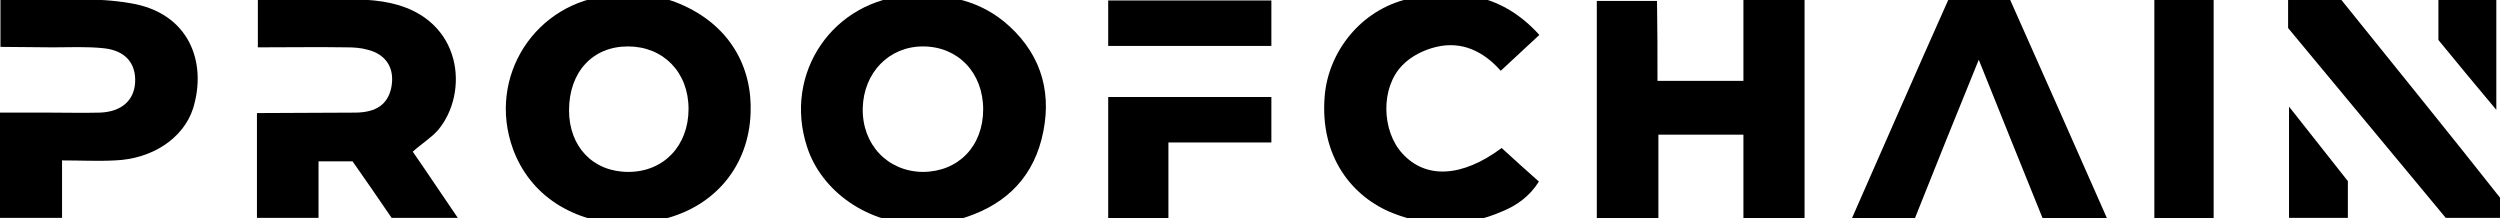
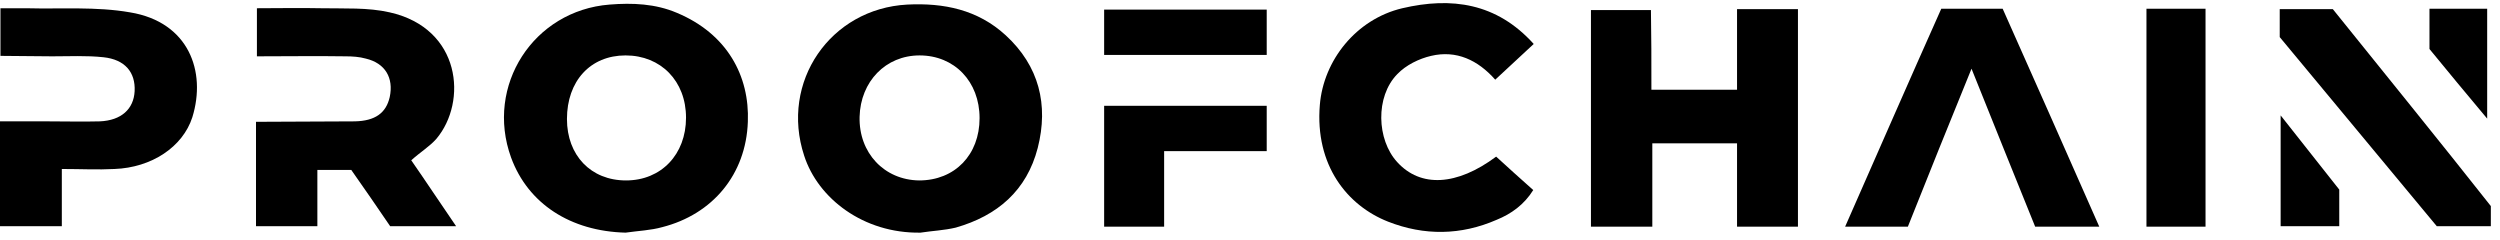
- <svg xmlns="http://www.w3.org/2000/svg" version="1.1" id="Layer_1" x="0px" y="0px" viewBox="-779.8 373.6 543.9 47.4" style="enable-background:new -779.8 373.6 543.9 47.4;" xml:space="preserve">
+ <svg xmlns="http://www.w3.org/2000/svg" version="1.1" id="Layer_1" x="0px" y="0px" viewBox="-779.8 371.6 545.9 52.4" style="enable-background:new -779.8 373.6 543.9 47.4;" xml:space="preserve">
  <path id="XMLID_95_" d="M-643.2,422.4c-12-0.3-21.3-6.3-25-16.4c-5.7-15.7,4.9-32.1,21.5-33.4c5-0.4,10-0.2,14.7,1.8  c11,4.6,15.9,13.8,15.5,23.8c-0.4,11.5-7.7,20.2-18.7,23C-637.7,421.9-640.4,422-643.2,422.4z M-656,397.6c0,7.9,5.2,13.4,12.9,13.4  c7.7,0,13.1-5.7,13.1-13.7s-5.5-13.6-13.2-13.6S-656,389.3-656,397.6z" />
  <path id="XMLID_92_" d="M-578.8,422.4c-12.5,0.2-22.4-7.5-25.4-16.8c-5.3-16.1,5.7-32.1,22.5-33c8-0.4,15.4,1.1,21.5,6.7  c7.3,6.7,9.4,15.2,7,24.6c-2.4,9.3-8.8,14.8-17.9,17.4C-573.6,421.9-576.2,422-578.8,422.4z M-579.1,411c7.8,0,13.2-5.6,13.2-13.6  s-5.5-13.7-13.1-13.7c-7.4,0-12.9,5.7-13.1,13.4C-592.3,405-586.7,410.9-579.1,411z" />
  <path id="XMLID_91_" d="M-419.2,391.2c6.6,0,12.4,0,18.7,0c0-6,0-11.8,0-17.6c4.7,0,8.9,0,13.3,0c0,15.8,0,31.5,0,47.5  c-4.4,0-8.7,0-13.3,0c0-6.1,0-12,0-18.2c-6.3,0-12.2,0-18.5,0c0,6,0,11.9,0,18.2c-4.6,0-8.9,0-13.4,0c0-15.7,0-31.4,0-47.3  c4.2,0,8.4,0,13.1,0C-419.2,379.3-419.2,385.1-419.2,391.2z" />
  <path id="XMLID_41_" d="M-702.3,398.1c4.4-0.1,6.8-1.8,7.6-5.3c0.9-4.2-1-7.4-5.2-8.4c-1.4-0.4-3-0.5-4.4-0.5  c-6.4-0.1-12.7,0-19.4,0c0-3.4,0-6.7,0-10.5c4.6,0,9.4-0.1,14.1,0c5,0.1,10.1-0.2,14.9,0.9c15.6,3.5,17,19.5,10.2,27.6  c-1.5,1.7-3.5,2.9-5.5,4.7c3.2,4.6,6.3,9.3,9.8,14.4c-4.9,0-9.4,0-14.4,0c-2.8-4.1-5.6-8.2-8.5-12.3c-2.5,0-4.8,0-7.4,0  c0,4.1,0,8.1,0,12.3c-4.6,0-8.9,0-13.4,0c0-7.4,0-15.1,0-22.8" />
  <path id="XMLID_89_" d="M-453.1,405.8c2.6,2.4,5.3,4.8,8.1,7.3c-2,3.2-4.8,5.2-8,6.5c-7.8,3.4-15.8,3.5-23.7,0.4  c-8.9-3.5-16-12.3-14.9-25.5c0.8-9.7,7.9-18.7,18-21.1c10.7-2.5,20.6-1.2,28.7,7.8c-2.8,2.6-5.5,5.1-8.4,7.8  c-3.8-4.3-8.5-6.5-14-5.2c-2.6,0.6-5.5,2-7.4,4c-4.8,4.9-4.5,14.3,0,19.2C-469.6,412.6-461.7,412.2-453.1,405.8z" />
  <path id="XMLID_88_" d="M-355.9,373.5c4.6,0,8.8,0,13.4,0c7,15.7,14,31.5,21.1,47.6c-4.8,0-9.2,0-14,0c-4.5-11.1-9-22.3-13.9-34.5  c-4.9,12-9.4,23.2-13.9,34.5c-4.5,0-8.8,0-13.7,0C-369.9,405.2-363,389.4-355.9,373.5z" />
  <path id="XMLID_40_" d="M-779.7,373.4c1.9,0,3.8,0,5.6,0c7.6,0.2,15.3-0.4,22.7,0.9c12.8,2.1,16.7,12.9,13.6,22.9  c-2.1,6.5-8.9,11-17,11.3c-3.7,0.2-7.4,0-11.5,0c0,4.4,0,8.4,0,12.5c-4.7,0-9,0-13.5,0c0-7.6,0-15.1,0-22.9c3.7,0,7.1,0,10.6,0  c3.7,0,7.5,0.1,11.2,0c4.7-0.2,7.4-2.7,7.6-6.6c0.2-4.1-2.1-6.9-6.8-7.4c-3.7-0.4-7.5-0.2-11.2-0.2c-3.5,0-7.8-0.1-11.3-0.1" />
  <path id="XMLID_267_" d="M-282,373.6c3.6,0,7.5,0,11.6,0c10.7,13.3,23.7,29.3,34.5,43c0,4.4,0,0,0,4.4c-4.4,0-8,0-11.8,0  c-7.7-9.3-26.4-31.8-34.3-41.3" />
  <path id="XMLID_85_" d="M-311.1,373.5c4.3,0,8.4,0,12.9,0c0,15.8,0,31.6,0,47.6c-4.2,0-8.4,0-12.9,0  C-311.1,405.3-311.1,389.6-311.1,373.5z" />
  <path id="XMLID_84_" d="M-525.6,404.6c0,5.9,0,11.1,0,16.5c-4.5,0-8.7,0-13.1,0c0-8.7,0-17.4,0-26.4c11.7,0,23.5,0,35.5,0  c0,3.2,0,6.3,0,9.9C-510.4,404.6-517.7,404.6-525.6,404.6z" />
  <path id="XMLID_83_" d="M-503.2,383.6c-11.8,0-23.5,0-35.5,0c0-3.2,0-6.4,0-9.9c11.7,0,23.4,0,35.5,0  C-503.2,376.8-503.2,380-503.2,383.6z" />
  <path id="XMLID_82_" d="M-236.7,397.5c-4.6-5.5-8.6-10.3-12.6-15.2c0-2.9,0-5.8,0-8.8c4.3,0,8.3,0,12.6,0  C-236.7,381.4-236.7,389-236.7,397.5z" />
  <path id="XMLID_111_" d="M-269,413c0,2.6,0,5.2,0,8c-4.3,0-8.4,0-12.8,0c0-7.8,0-16.5,0-24.2" />
</svg>
